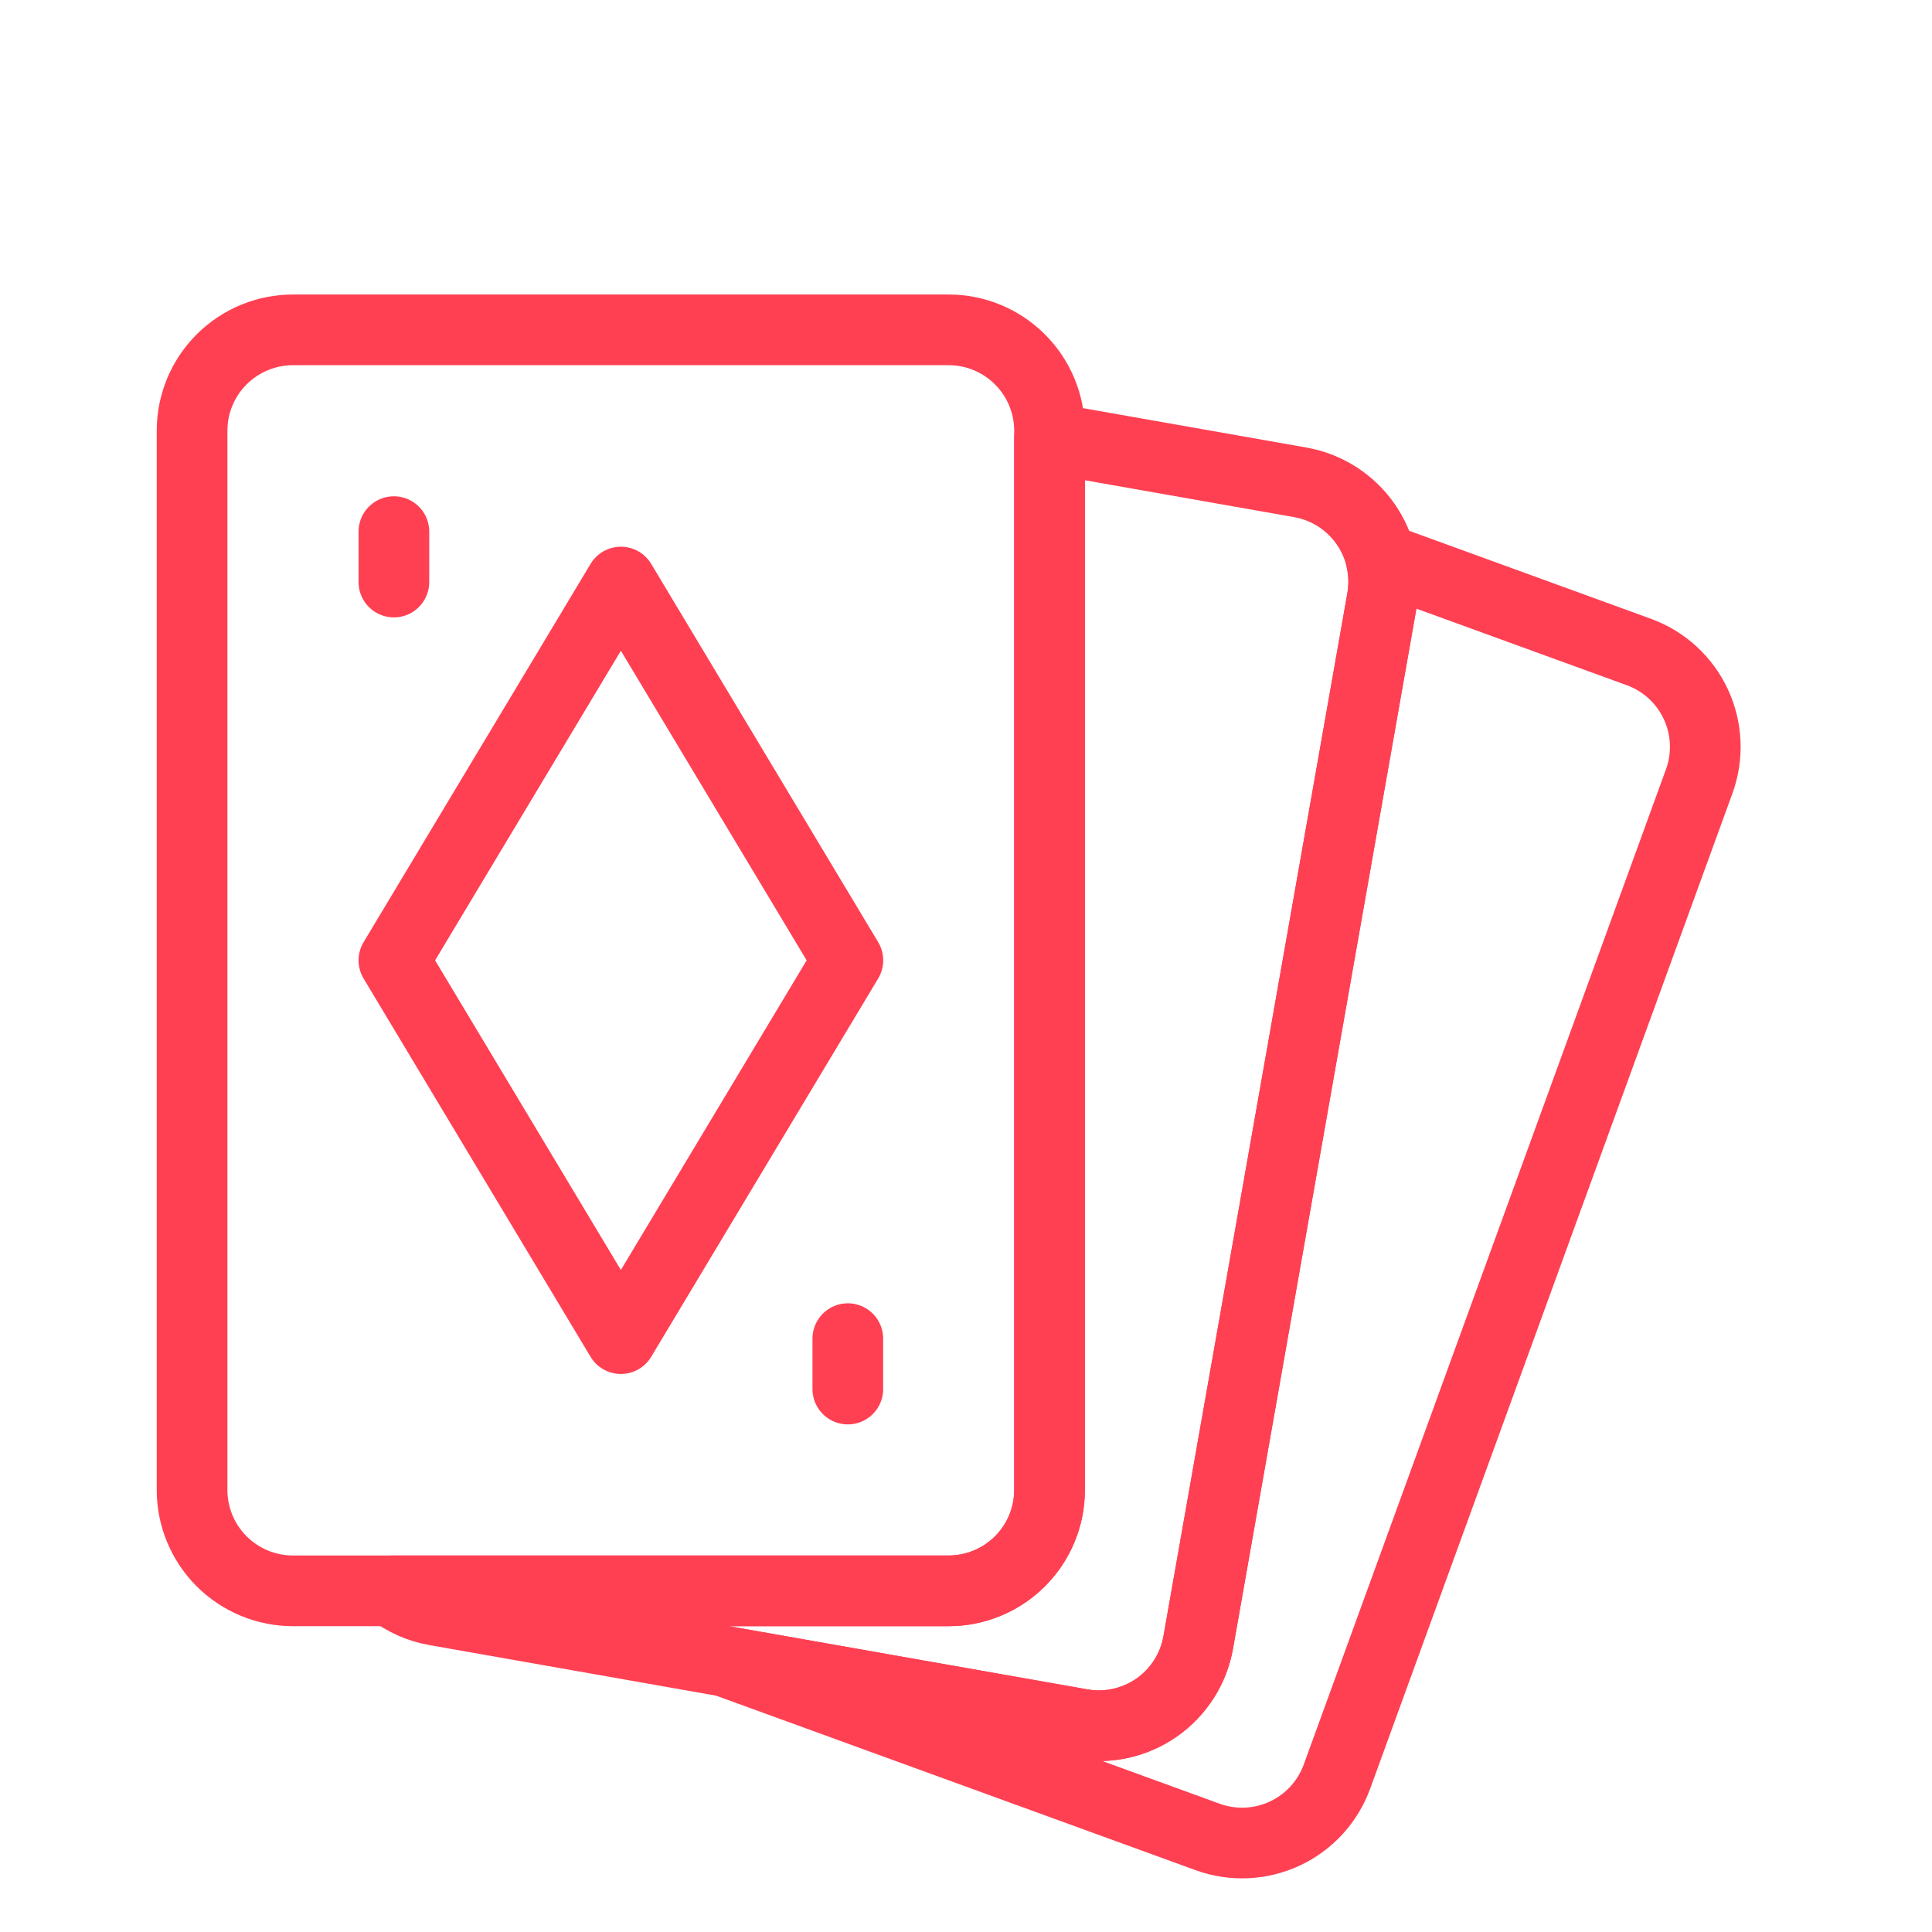
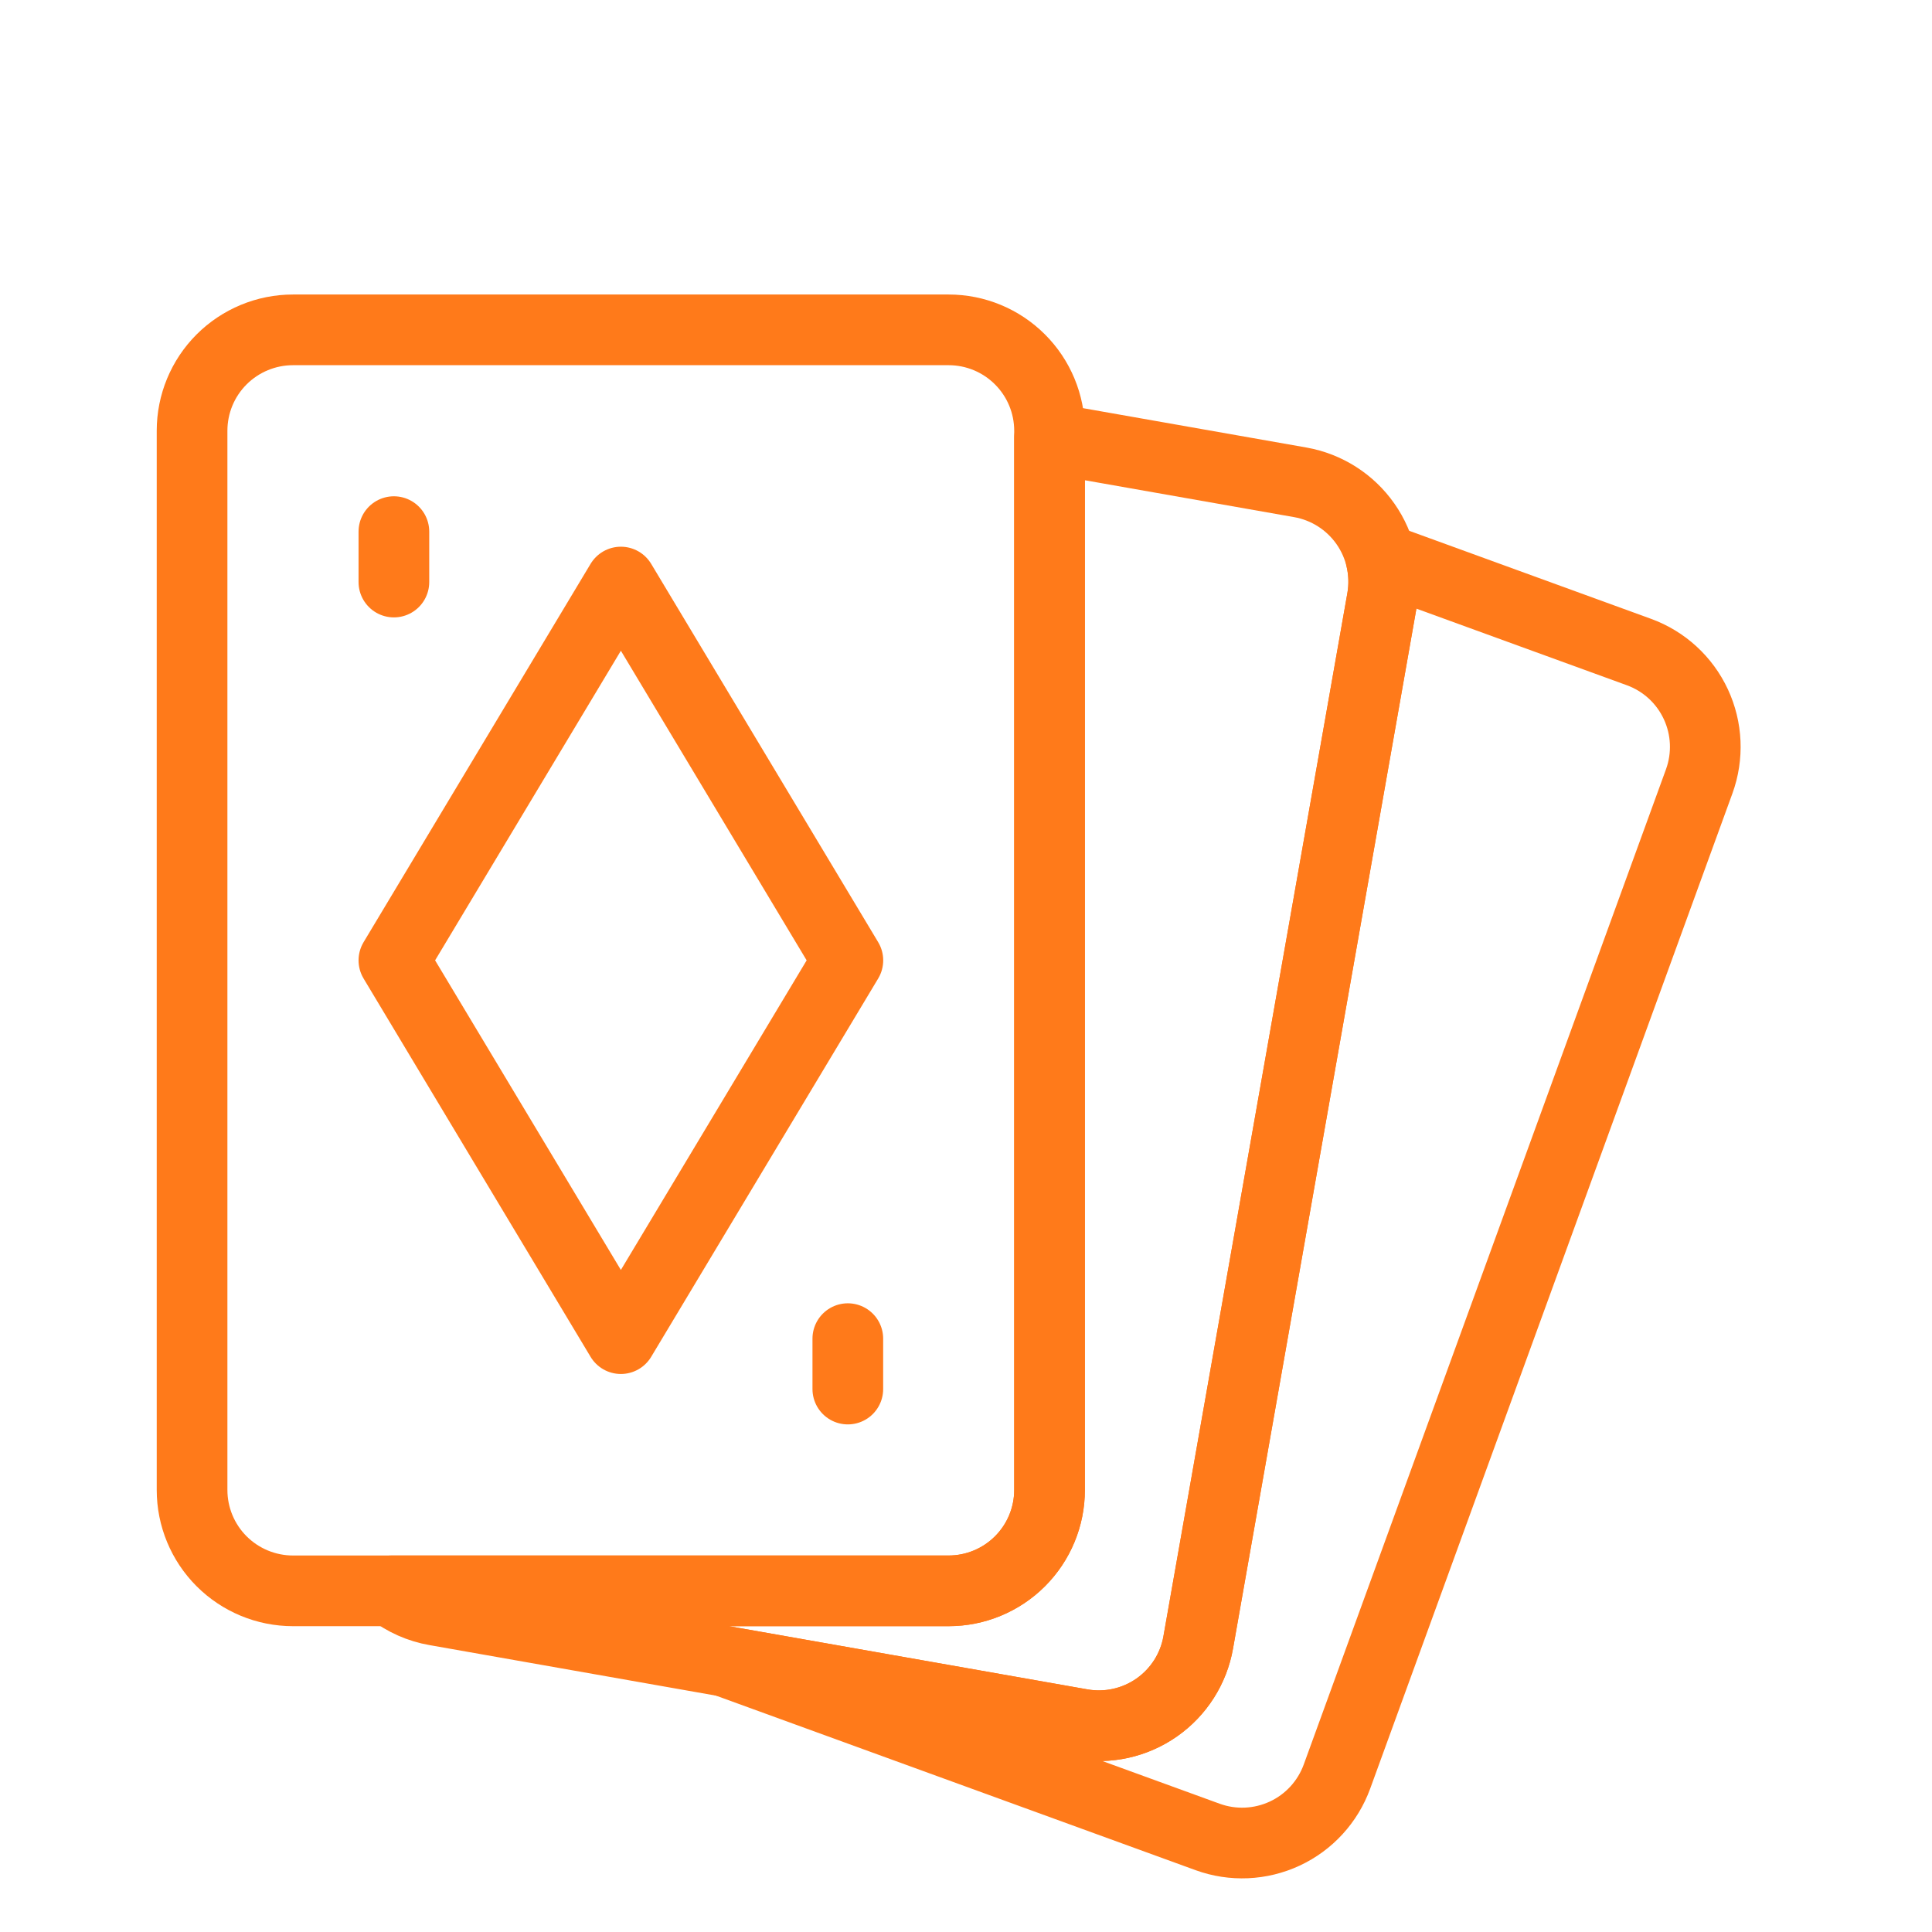
<svg xmlns="http://www.w3.org/2000/svg" width="41" height="41" viewBox="0 0 41 41" fill="none">
-   <path d="M22.273 9.141C22.273 8.573 22.047 8.028 21.645 7.627C21.244 7.226 20.7 7 20.132 7C16.63 7 9.719 7 6.217 7C5.649 7 5.105 7.226 4.703 7.627C4.301 8.029 4.076 8.573 4.076 9.141C4.076 14.153 4.076 26.606 4.076 31.619C4.076 32.187 4.301 32.731 4.703 33.133C5.105 33.534 5.649 33.76 6.217 33.76C9.719 33.76 16.63 33.76 20.132 33.76C20.7 33.76 21.244 33.534 21.645 33.133C22.047 32.731 22.273 32.187 22.273 31.619C22.273 26.606 22.273 14.153 22.273 9.141Z" stroke="#FF4053" stroke-width="1.5" stroke-miterlimit="10" stroke-linecap="round" stroke-linejoin="round" />
-   <path d="M22.273 9.298V31.619C22.273 32.187 22.048 32.731 21.646 33.133C21.244 33.534 20.7 33.76 20.132 33.76H8.309C8.58 33.969 8.9 34.113 9.245 34.173C12.693 34.781 19.5 35.982 22.948 36.59C23.508 36.688 24.083 36.561 24.548 36.235C25.013 35.909 25.33 35.412 25.428 34.853C26.299 29.916 28.461 17.653 29.332 12.716C29.43 12.157 29.303 11.582 28.977 11.117C28.651 10.652 28.154 10.335 27.595 10.236L22.273 9.298Z" stroke="#FF4053" stroke-width="1.5" stroke-miterlimit="10" stroke-linecap="round" stroke-linejoin="round" />
-   <path d="M29.305 11.844C29.373 12.127 29.384 12.424 29.332 12.717C28.462 17.653 26.299 29.917 25.429 34.853C25.331 35.413 25.014 35.91 24.549 36.235C24.084 36.561 23.508 36.689 22.949 36.59L15.393 35.258L25.628 38.983C26.161 39.177 26.75 39.151 27.265 38.911C27.779 38.672 28.177 38.237 28.372 37.703C30.086 32.993 34.345 21.291 36.06 16.581C36.254 16.047 36.228 15.458 35.988 14.944C35.748 14.429 35.314 14.031 34.78 13.837L29.305 11.844Z" stroke="#FF4053" stroke-width="1.5" stroke-miterlimit="10" stroke-linecap="round" stroke-linejoin="round" />
-   <path d="M8.359 20.38L13.176 12.352L17.993 20.38L13.176 28.408L8.359 20.38Z" stroke="#FF4053" stroke-width="1.5" stroke-miterlimit="10" stroke-linecap="round" stroke-linejoin="round" />
-   <path d="M8.359 11.282V12.352" stroke="#FF4053" stroke-width="1.5" stroke-miterlimit="10" stroke-linecap="round" stroke-linejoin="round" />
-   <path d="M17.992 28.408V29.478" stroke="#FF4053" stroke-width="1.5" stroke-miterlimit="10" stroke-linecap="round" stroke-linejoin="round" />
+   <path d="M22.273 9.141C22.273 8.573 22.047 8.028 21.645 7.627C21.244 7.226 20.7 7 20.132 7C16.63 7 9.719 7 6.217 7C5.649 7 5.105 7.226 4.703 7.627C4.301 8.029 4.076 8.573 4.076 9.141C4.076 14.153 4.076 26.606 4.076 31.619C4.076 32.187 4.301 32.731 4.703 33.133C5.105 33.534 5.649 33.76 6.217 33.76C9.719 33.76 16.63 33.76 20.132 33.76C20.7 33.76 21.244 33.534 21.645 33.133C22.047 32.731 22.273 32.187 22.273 31.619C22.273 26.606 22.273 14.153 22.273 9.141Z" stroke="#FF7A1A" stroke-width="1.5" stroke-miterlimit="10" stroke-linecap="round" stroke-linejoin="round" />
+   <path d="M22.273 9.298V31.619C22.273 32.187 22.048 32.731 21.646 33.133C21.244 33.534 20.7 33.76 20.132 33.76H8.309C8.58 33.969 8.9 34.113 9.245 34.173C12.693 34.781 19.5 35.982 22.948 36.59C23.508 36.688 24.083 36.561 24.548 36.235C25.013 35.909 25.33 35.412 25.428 34.853C26.299 29.916 28.461 17.653 29.332 12.716C29.43 12.157 29.303 11.582 28.977 11.117C28.651 10.652 28.154 10.335 27.595 10.236L22.273 9.298Z" stroke="#FF7A1A" stroke-width="1.5" stroke-miterlimit="10" stroke-linecap="round" stroke-linejoin="round" />
+   <path d="M29.305 11.844C29.373 12.127 29.384 12.424 29.332 12.717C28.462 17.653 26.299 29.917 25.429 34.853C25.331 35.413 25.014 35.91 24.549 36.235C24.084 36.561 23.508 36.689 22.949 36.59L15.393 35.258L25.628 38.983C26.161 39.177 26.75 39.151 27.265 38.911C27.779 38.672 28.177 38.237 28.372 37.703C30.086 32.993 34.345 21.291 36.06 16.581C36.254 16.047 36.228 15.458 35.988 14.944C35.748 14.429 35.314 14.031 34.78 13.837L29.305 11.844Z" stroke="#FF7A1A" stroke-width="1.5" stroke-miterlimit="10" stroke-linecap="round" stroke-linejoin="round" />
+   <path d="M8.359 20.38L13.176 12.352L17.993 20.38L13.176 28.408L8.359 20.38Z" stroke="#FF7A1A" stroke-width="1.5" stroke-miterlimit="10" stroke-linecap="round" stroke-linejoin="round" />
+   <path d="M8.359 11.282V12.352" stroke="#FF7A1A" stroke-width="1.5" stroke-miterlimit="10" stroke-linecap="round" stroke-linejoin="round" />
+   <path d="M17.992 28.408V29.478" stroke="#FF7A1A" stroke-width="1.5" stroke-miterlimit="10" stroke-linecap="round" stroke-linejoin="round" />
</svg>
